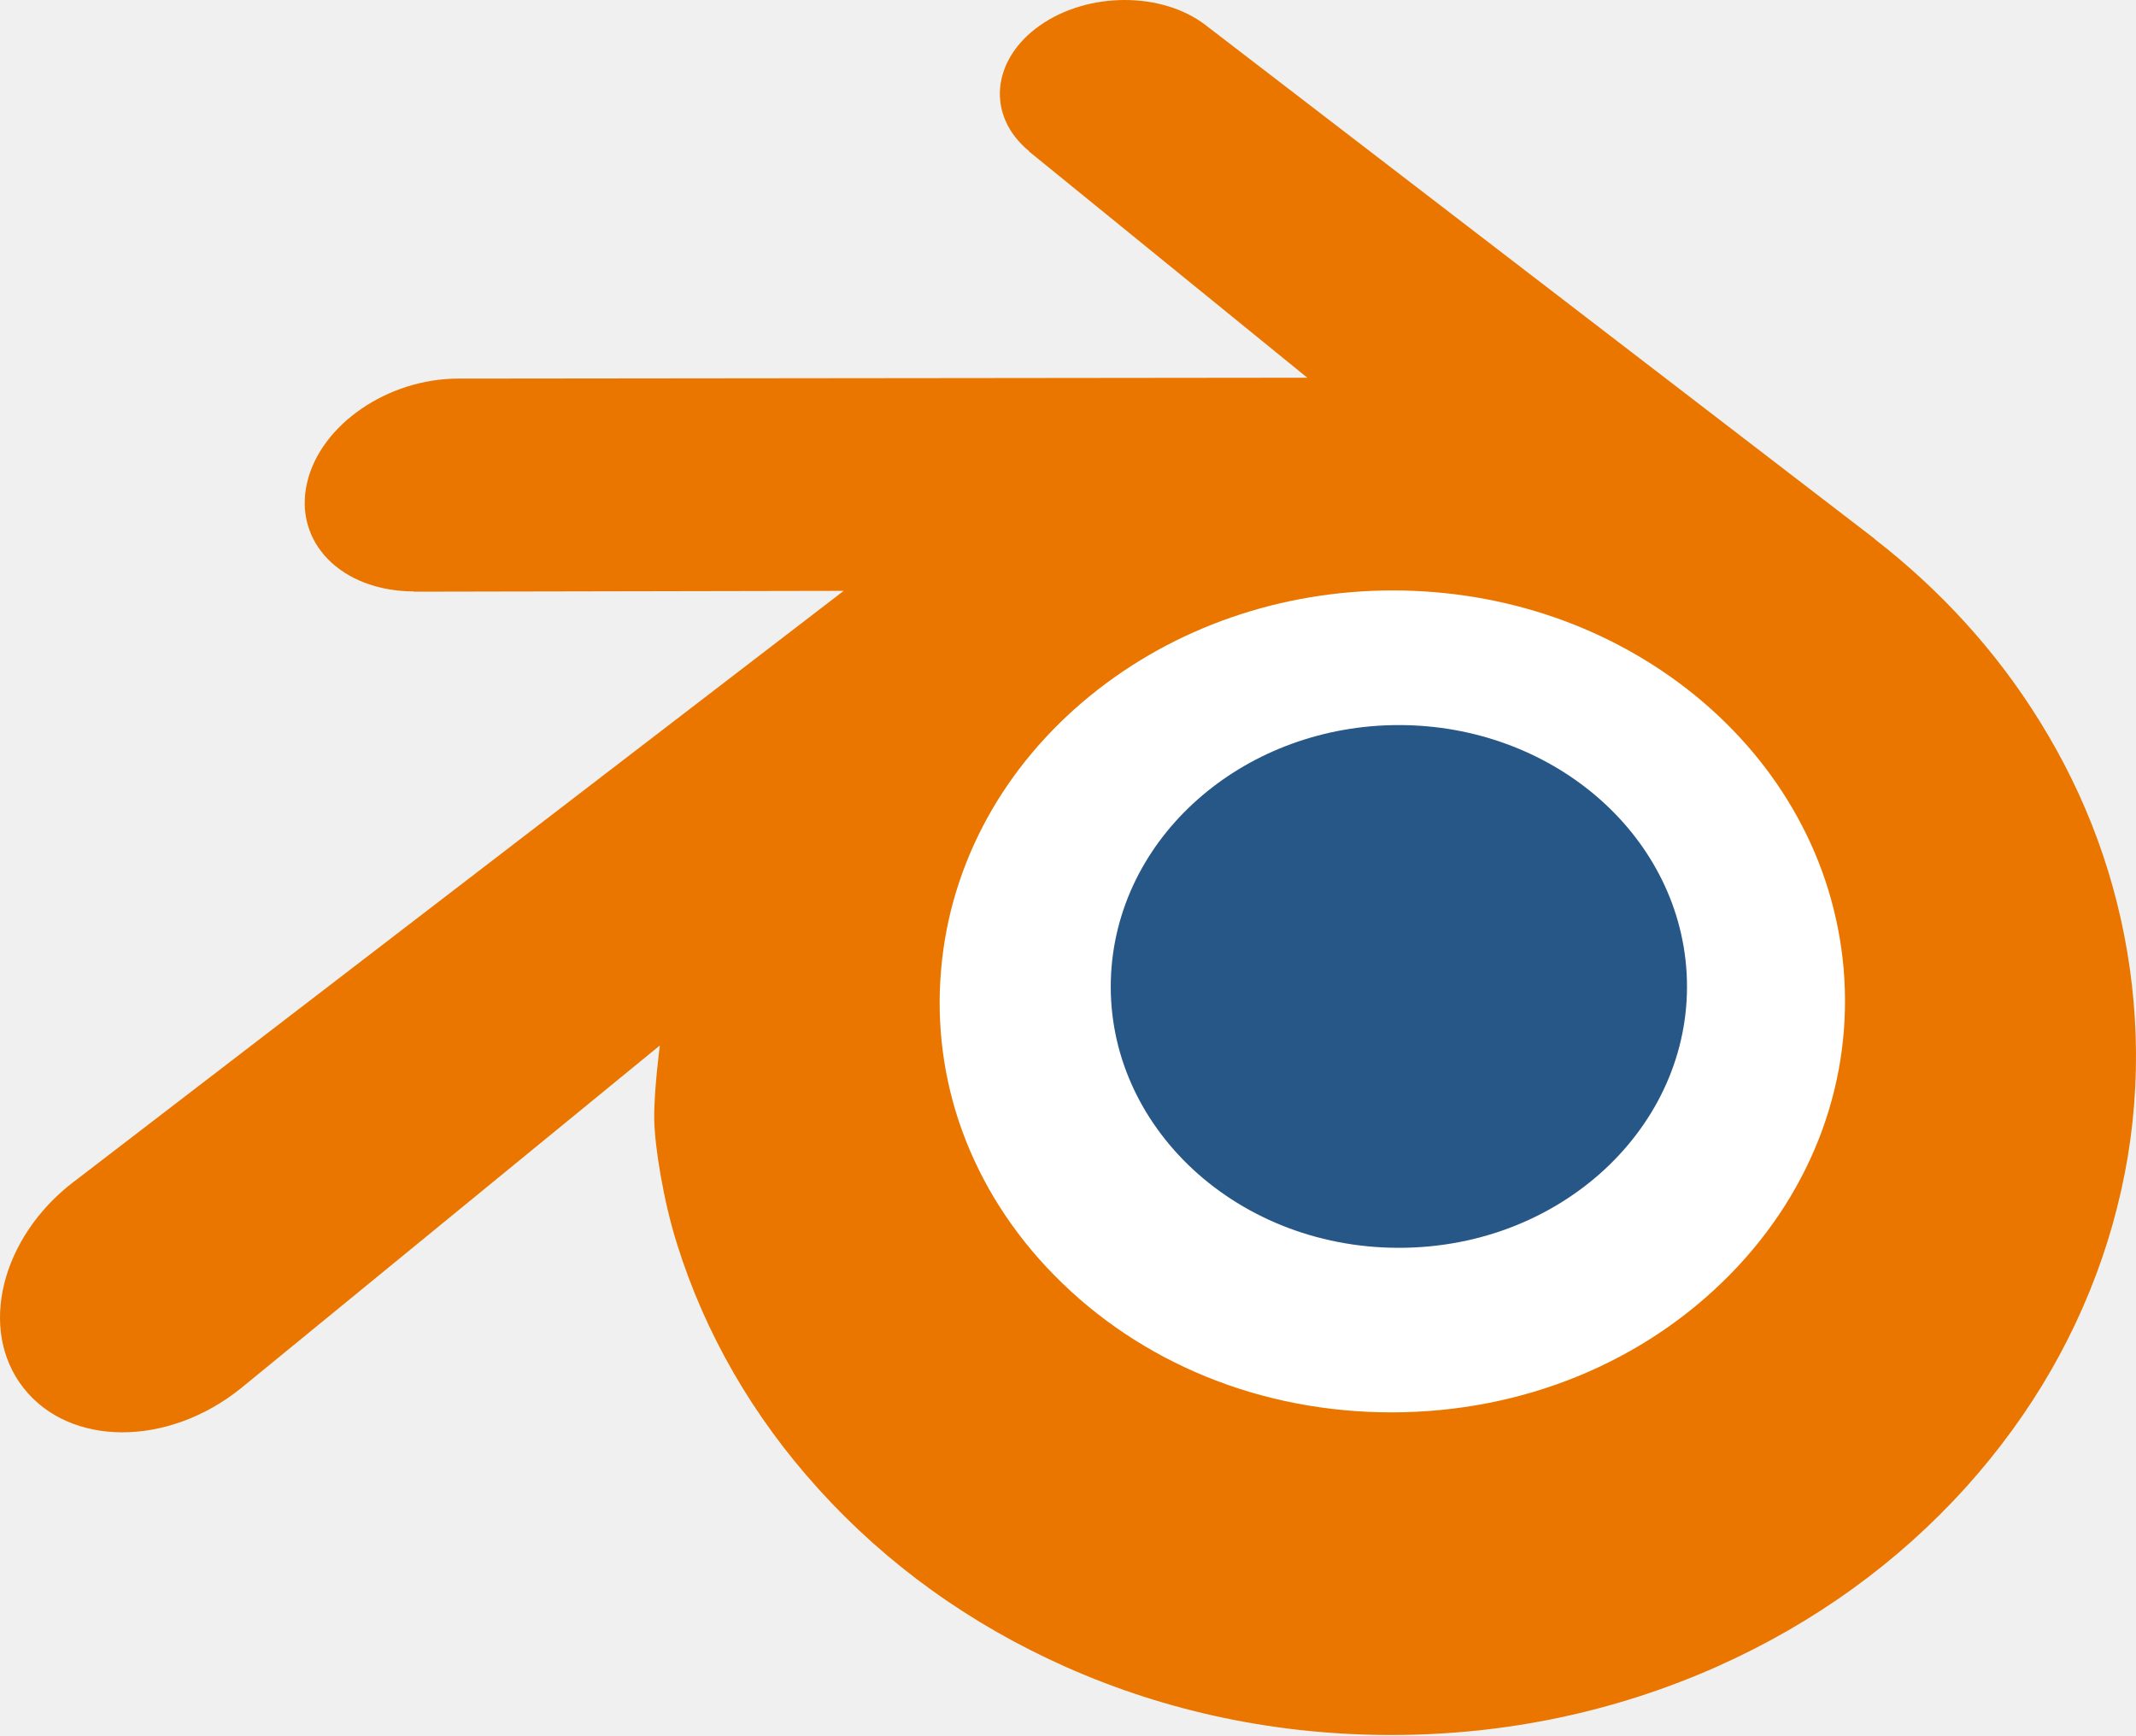
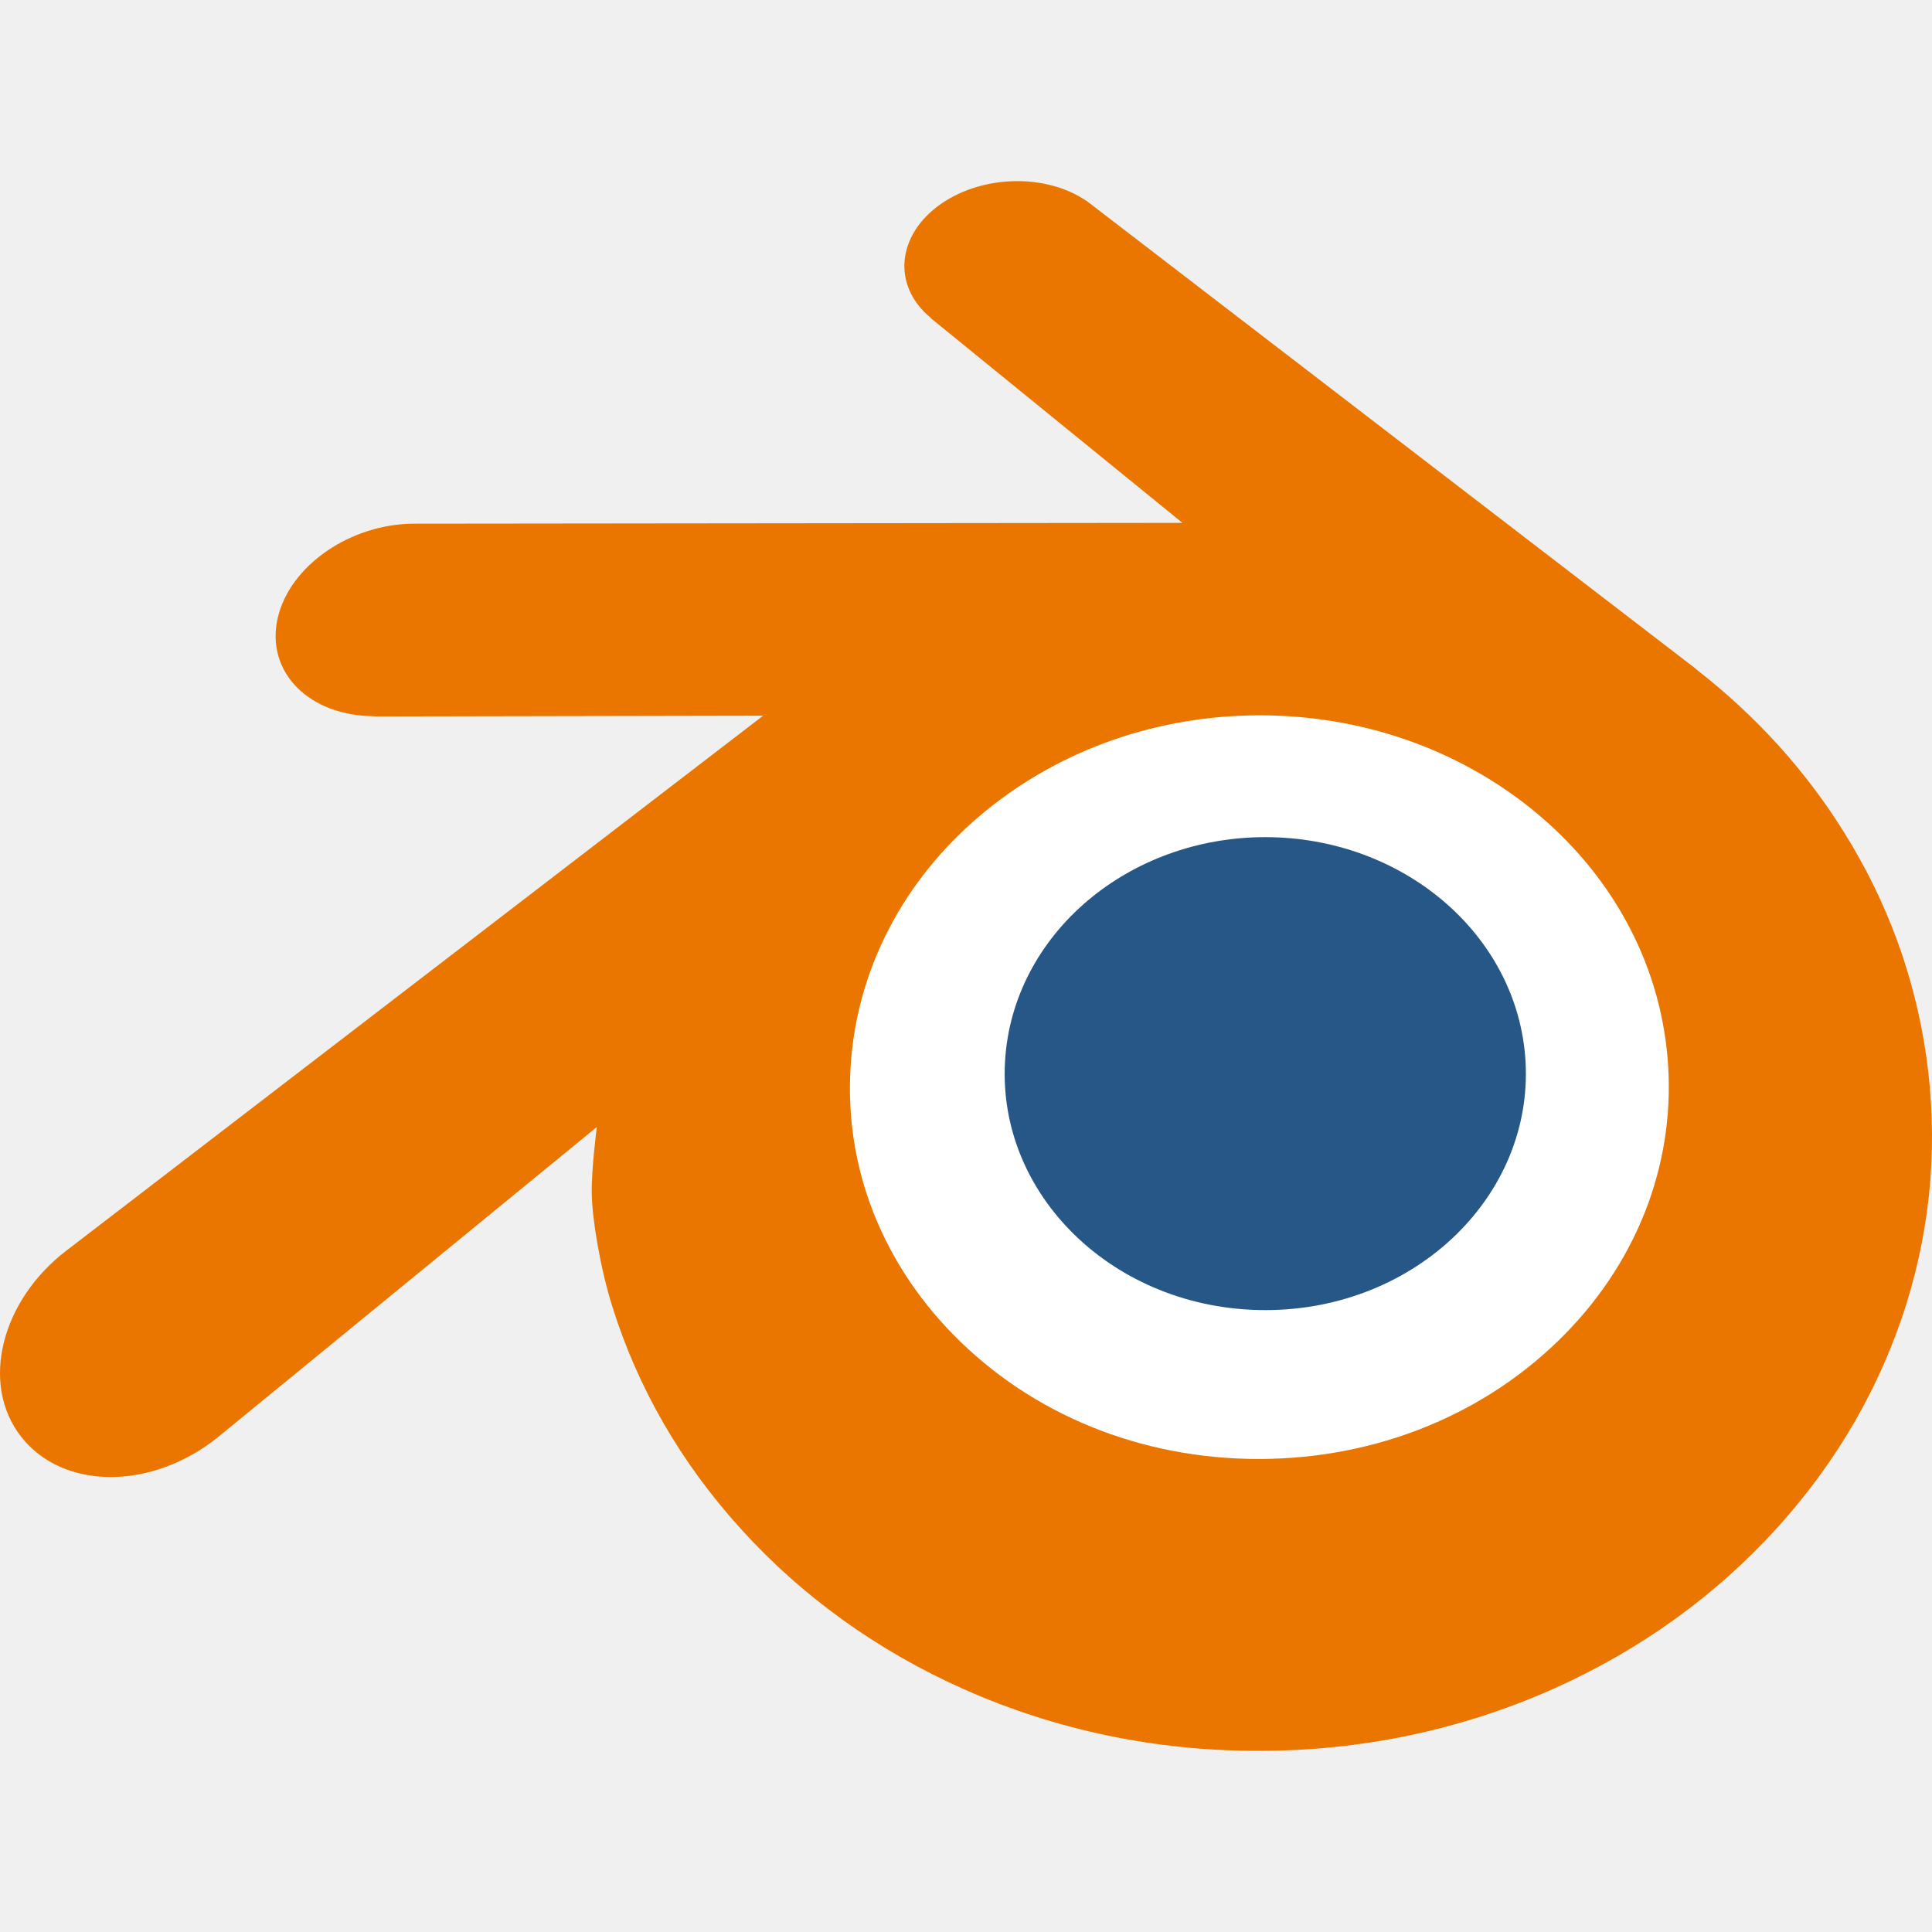
- <svg xmlns="http://www.w3.org/2000/svg" width="256px" height="208px" viewBox="0 0 256 208" version="1.1" preserveAspectRatio="xMidYMid">
-   <g>
-     <path d="M100.43,115.195 C101.361,98.589 109.492,83.96 121.76,73.589 C133.79,63.403 149.982,57.177 167.65,57.177 C185.3,57.177 201.493,63.403 213.532,73.589 C225.79,83.96 233.922,98.589 234.861,115.177 C235.792,132.239 228.934,148.089 216.904,159.838 C204.637,171.789 187.188,179.288 167.65,179.288 C148.112,179.288 130.629,171.789 118.37,159.838 C106.331,148.089 99.491,132.239 100.43,115.195 Z" fill="#FFFFFF" />
-     <path d="M133.168,116.676 C133.645,108.156 137.818,100.649 144.112,95.328 C150.285,90.102 158.593,86.907 167.659,86.907 C176.715,86.907 185.024,90.102 191.201,95.328 C197.491,100.649 201.663,108.156 202.145,116.667 C202.623,125.422 199.104,133.555 192.931,139.583 C186.637,145.715 177.684,149.563 167.659,149.563 C157.634,149.563 148.663,145.715 142.373,139.583 C136.196,133.555 132.686,125.422 133.168,116.676 Z" fill="#265787" />
-     <path d="M78.411,134.179 C78.469,137.521 79.535,144.014 81.134,149.084 C84.493,159.817 90.191,169.747 98.12,178.497 C106.257,187.492 116.276,194.716 127.849,199.846 C140.014,205.233 153.194,207.978 166.884,207.956 C180.552,207.937 193.733,205.138 205.897,199.71 C217.47,194.531 227.48,187.275 235.604,178.276 C243.528,169.489 249.217,159.542 252.586,148.809 C254.279,143.386 255.349,137.882 255.778,132.359 C256.198,126.919 256.022,121.468 255.25,116.023 C253.742,105.412 250.071,95.456 244.417,86.38 C239.247,78.04 232.583,70.739 224.658,64.593 L224.676,64.58 L144.705,3.175 C144.633,3.121 144.574,3.063 144.497,3.013 C139.251,-1.015 130.428,-1.001 124.657,3.035 C118.823,7.117 118.155,13.868 123.348,18.126 L123.325,18.148 L156.68,45.272 L55.017,45.38 L54.881,45.38 C46.478,45.389 38.4,50.903 36.802,57.87 C35.158,64.968 40.866,70.856 49.603,70.888 L49.589,70.919 L101.118,70.82 L9.168,141.399 C9.051,141.485 8.924,141.575 8.816,141.661 C0.142,148.303 -2.662,159.348 2.801,166.337 C8.346,173.445 20.136,173.458 28.9,166.378 L79.084,125.307 C79.084,125.307 78.352,130.851 78.411,134.179 Z M207.365,152.746 C197.024,163.281 182.548,169.254 166.884,169.286 C151.198,169.313 136.722,163.393 126.382,152.877 C121.329,147.752 117.618,141.855 115.328,135.574 C113.084,129.402 112.213,122.85 112.791,116.24 C113.337,109.778 115.261,103.615 118.331,98.038 C121.347,92.557 125.501,87.603 130.631,83.413 C140.682,75.222 153.478,70.788 166.862,70.77 C180.259,70.752 193.046,75.146 203.107,83.309 C208.227,87.481 212.377,92.417 215.393,97.889 C218.477,103.461 220.387,109.602 220.956,116.082 C221.525,122.683 220.653,129.226 218.409,135.403 C216.115,141.702 212.417,147.599 207.365,152.746 Z" fill="#EA7600" />
-   </g>
+ <svg xmlns="http://www.w3.org/2000/svg" width="256" height="256" viewBox="0 0 256 256" fill="none">
+   <path d="M100.43 139.219C101.361 122.61 109.492 107.978 121.76 97.605C133.79 87.417 149.982 81.189 167.65 81.189C185.3 81.189 201.493 87.417 213.532 97.605C225.79 107.978 233.922 122.61 234.861 139.201C235.792 156.267 228.934 172.12 216.904 183.872C204.637 195.826 187.188 203.326 167.65 203.326C148.112 203.326 130.629 195.826 118.37 183.872C106.331 172.12 99.491 156.267 100.43 139.219Z" fill="white" />
+   <path d="M133.168 140.701C133.645 132.179 137.818 124.671 144.112 119.348C150.285 114.121 158.593 110.926 167.659 110.926C176.715 110.926 185.024 114.121 191.201 119.348C197.491 124.671 201.663 132.179 202.145 140.692C202.623 149.448 199.104 157.583 192.931 163.613C186.637 169.746 177.684 173.595 167.659 173.595C157.634 173.595 148.663 169.746 142.373 163.613C136.196 157.583 132.686 149.448 133.168 140.701Z" fill="#265787" />
+   <path d="M78.411 158.208C78.469 161.55 79.535 168.044 81.133 173.116C84.493 183.851 90.191 193.783 98.12 202.535C106.257 211.532 116.276 218.758 127.849 223.888C140.014 229.276 153.194 232.022 166.884 232C180.552 231.982 193.733 229.182 205.897 223.753C217.47 218.573 227.48 211.315 235.604 202.314C243.528 193.525 249.217 183.576 252.586 172.841C254.279 167.417 255.349 161.911 255.778 156.388C256.198 150.946 256.022 145.494 255.25 140.048C253.742 129.434 250.071 119.476 244.417 110.398C239.247 102.057 232.583 94.754 224.658 88.607L224.676 88.593L144.705 27.176C144.633 27.122 144.574 27.063 144.497 27.014C139.251 22.985 130.428 22.998 124.657 27.036C118.823 31.119 118.155 37.871 123.348 42.13L123.325 42.152L156.68 69.282L55.017 69.39H54.881C46.478 69.399 38.4 74.913 36.802 81.882C35.158 88.982 40.866 94.871 49.603 94.903L49.589 94.934L101.118 94.835L9.168 165.429C9.051 165.515 8.924 165.605 8.816 165.691C0.142 172.335 -2.662 183.382 2.801 190.373C8.346 197.482 20.136 197.495 28.9 190.414L79.084 149.333C79.084 149.333 78.352 154.879 78.411 158.208ZM207.365 176.779C197.024 187.315 182.548 193.29 166.884 193.322C151.198 193.349 136.722 187.428 126.382 176.91C121.329 171.784 117.618 165.885 115.328 159.603C113.084 153.43 112.213 146.876 112.791 140.264C113.337 133.802 115.261 127.637 118.331 122.059C121.347 116.576 125.501 111.622 130.631 107.431C140.682 99.238 153.478 94.803 166.862 94.785C180.259 94.767 193.046 99.162 203.107 107.327C208.227 111.5 212.377 116.436 215.393 121.91C218.477 127.483 220.387 133.625 220.956 140.106C221.525 146.709 220.653 153.253 218.409 159.432C216.115 165.732 212.417 171.63 207.365 176.779Z" fill="#EA7600" />
</svg>
